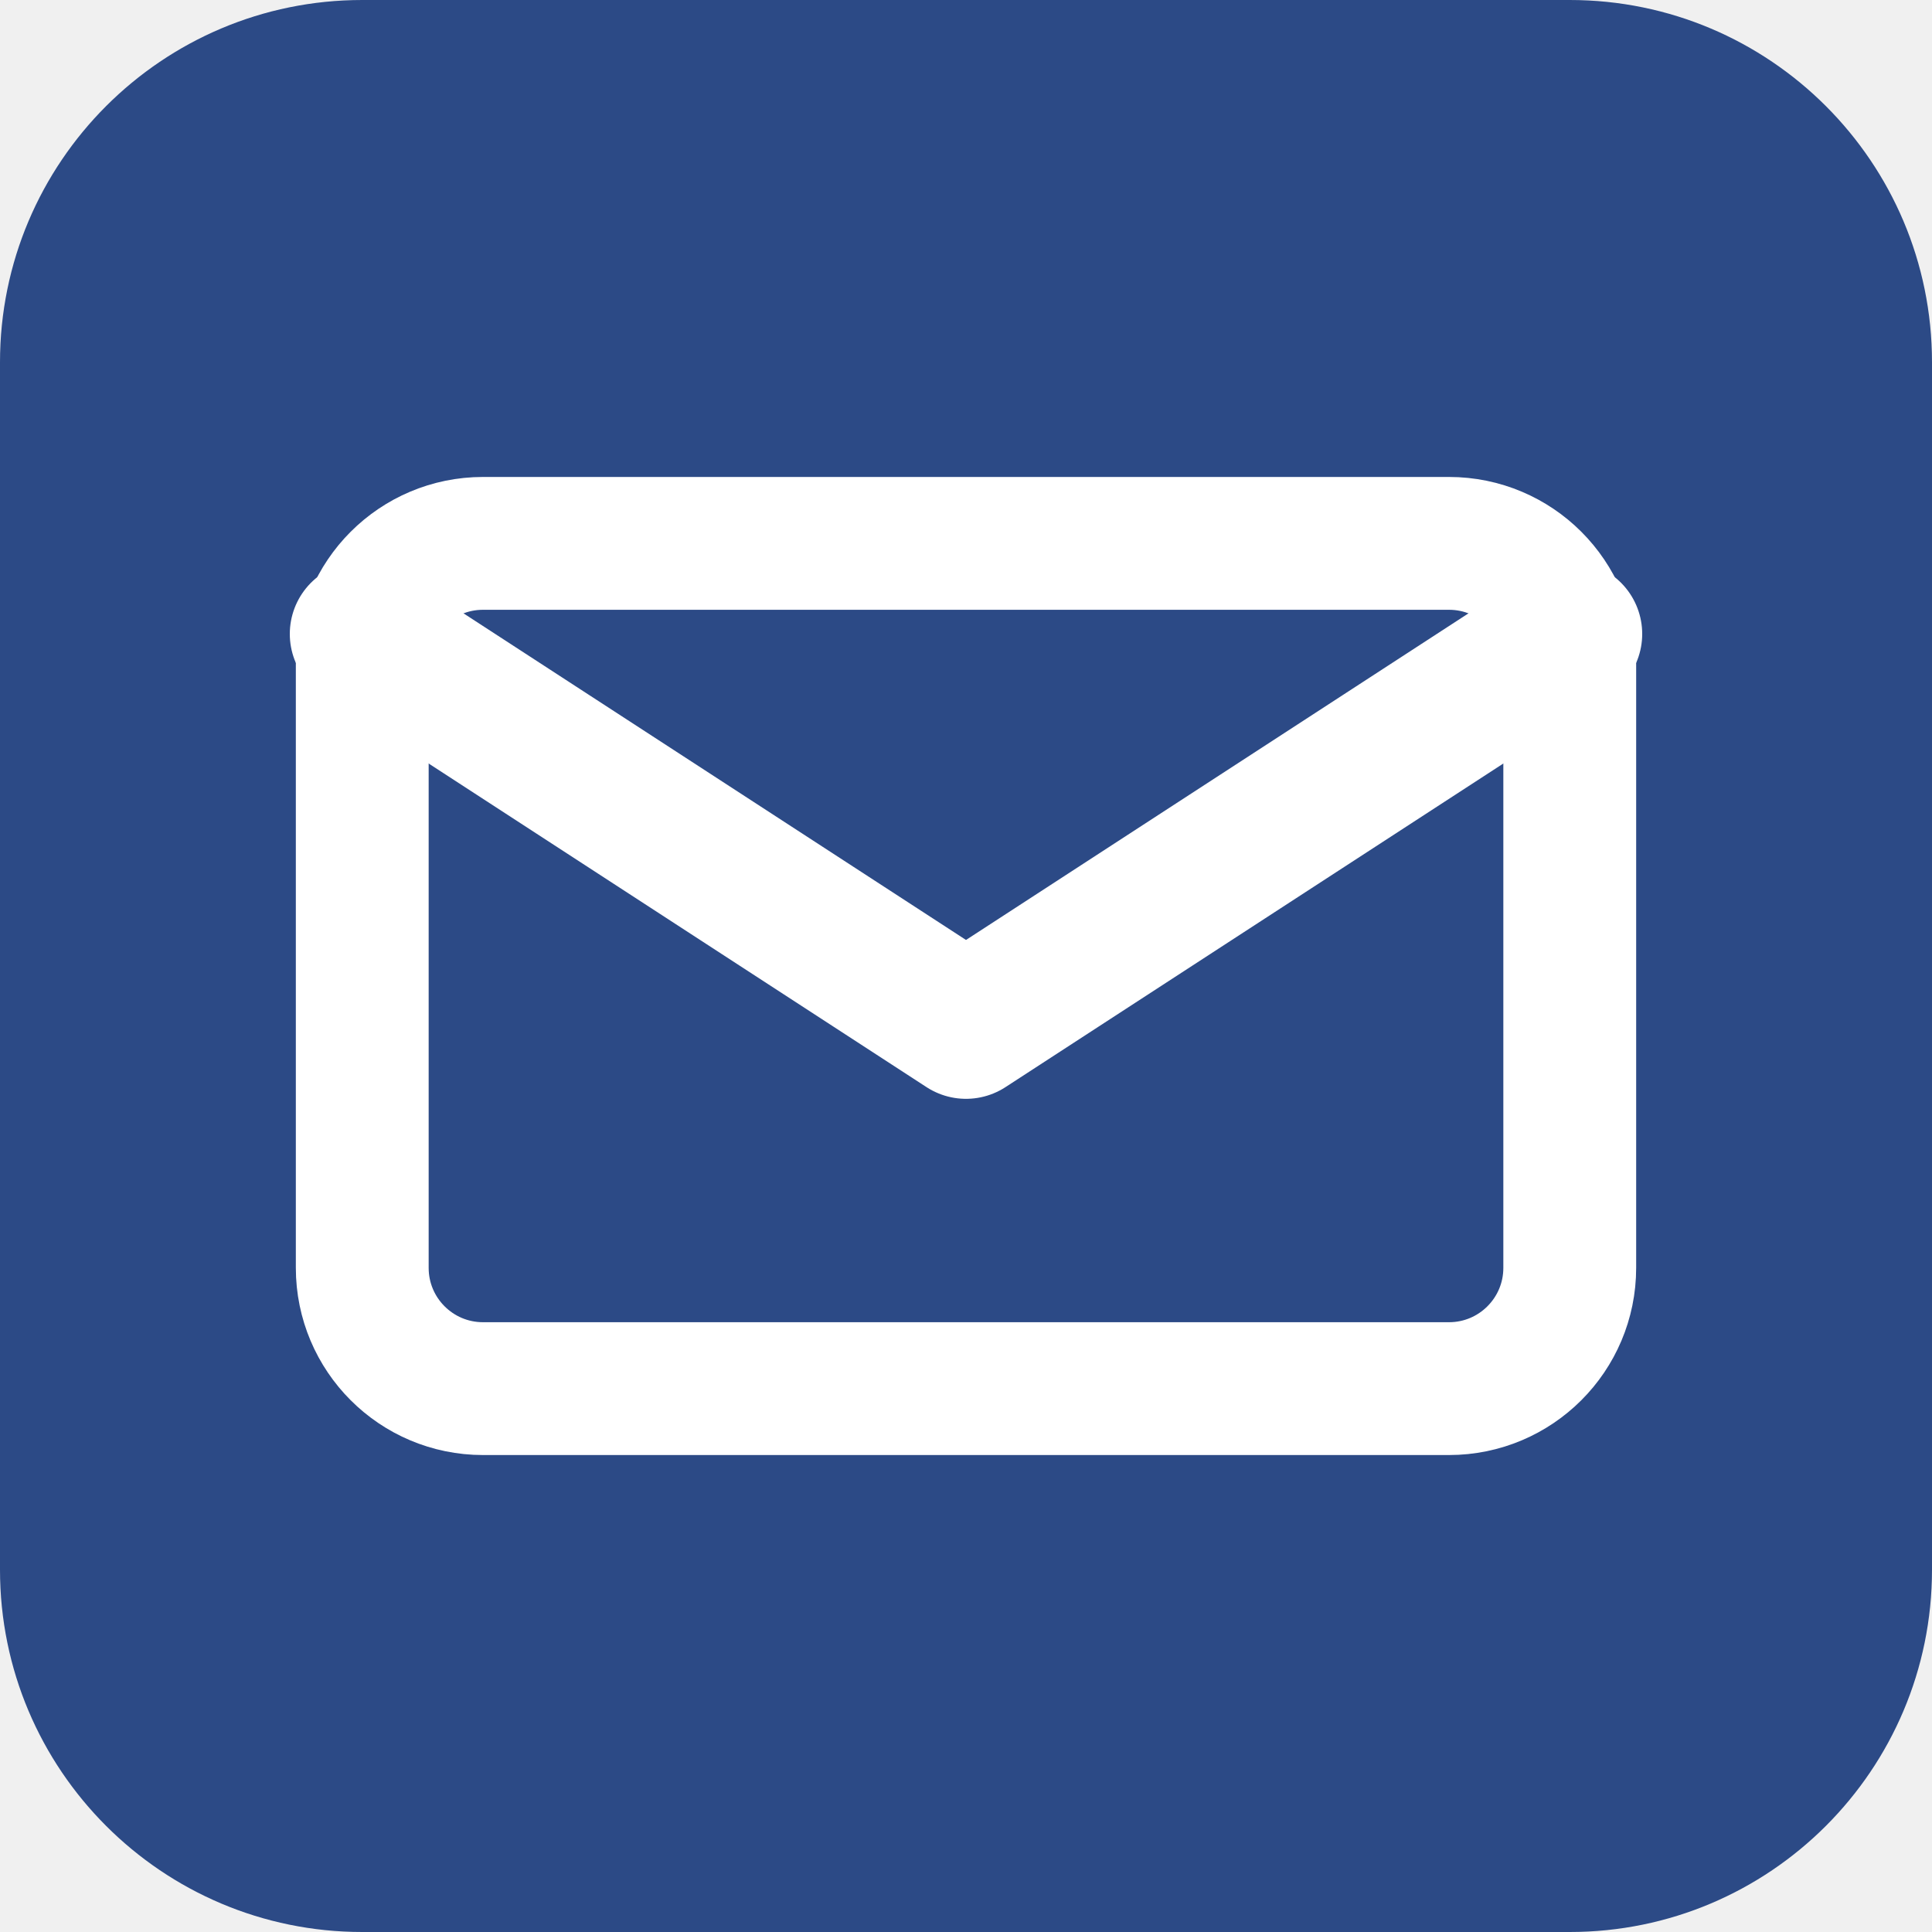
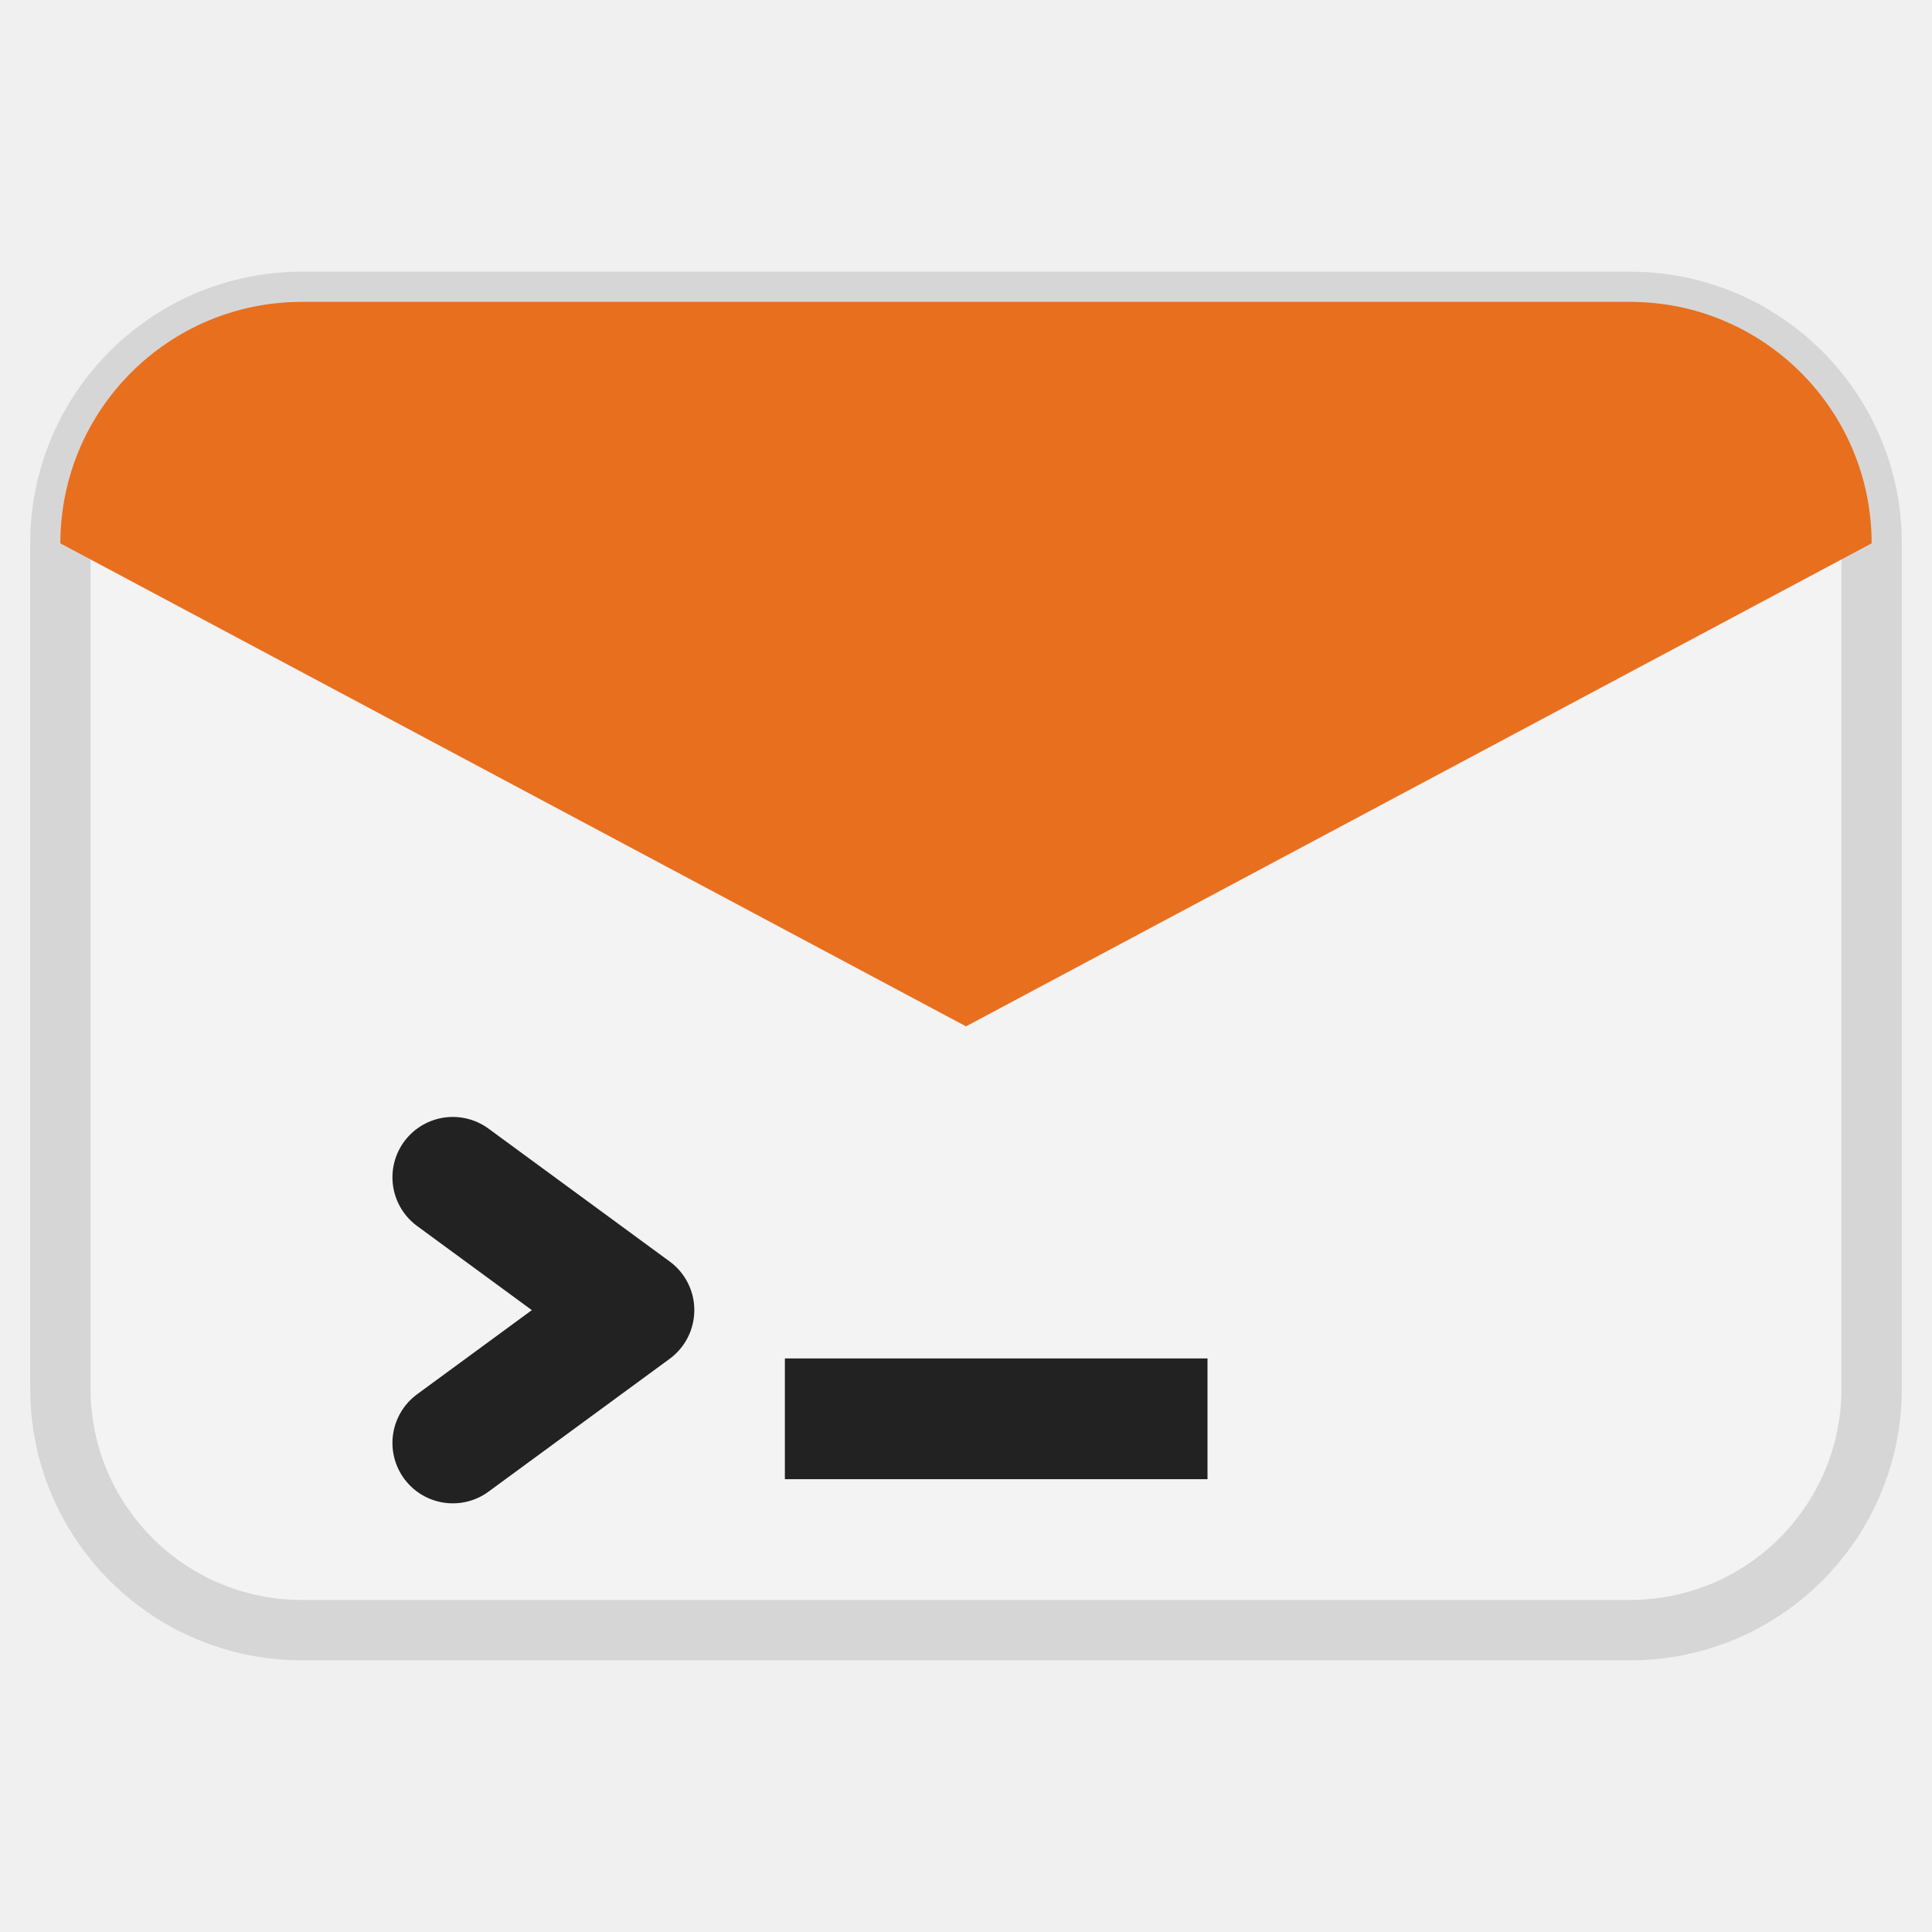
<svg xmlns="http://www.w3.org/2000/svg" viewBox="0 0 32 32">
-   <rect width="32" height="32" rx="6" fill="#2c4a86" />
-   <path d="M6 10.5 16 17l10-6.5" fill="none" stroke="#fff" stroke-width="2.4" stroke-linecap="round" stroke-linejoin="round" />
-   <rect x="6" y="9" width="20" height="14" rx="2" fill="none" stroke="#fff" stroke-width="2.2" />
+   <rect x="1" y="5" width="30" height="22" rx="4" fill="#f3f3f3" stroke="#d6d6d6" />
+   <path d="M1 9a4 4 0 0 1 4-4h22a4 4 0 0 1 4 4L16 17z" fill="#e86f1e" />
+   <path d="M7.5 19.5l3 2.2-3 2.2" fill="none" stroke="#222" stroke-width="2" stroke-linecap="round" stroke-linejoin="round" />
+   <rect x="13" y="22.5" width="7" height="2" fill="#222" />
</svg>
